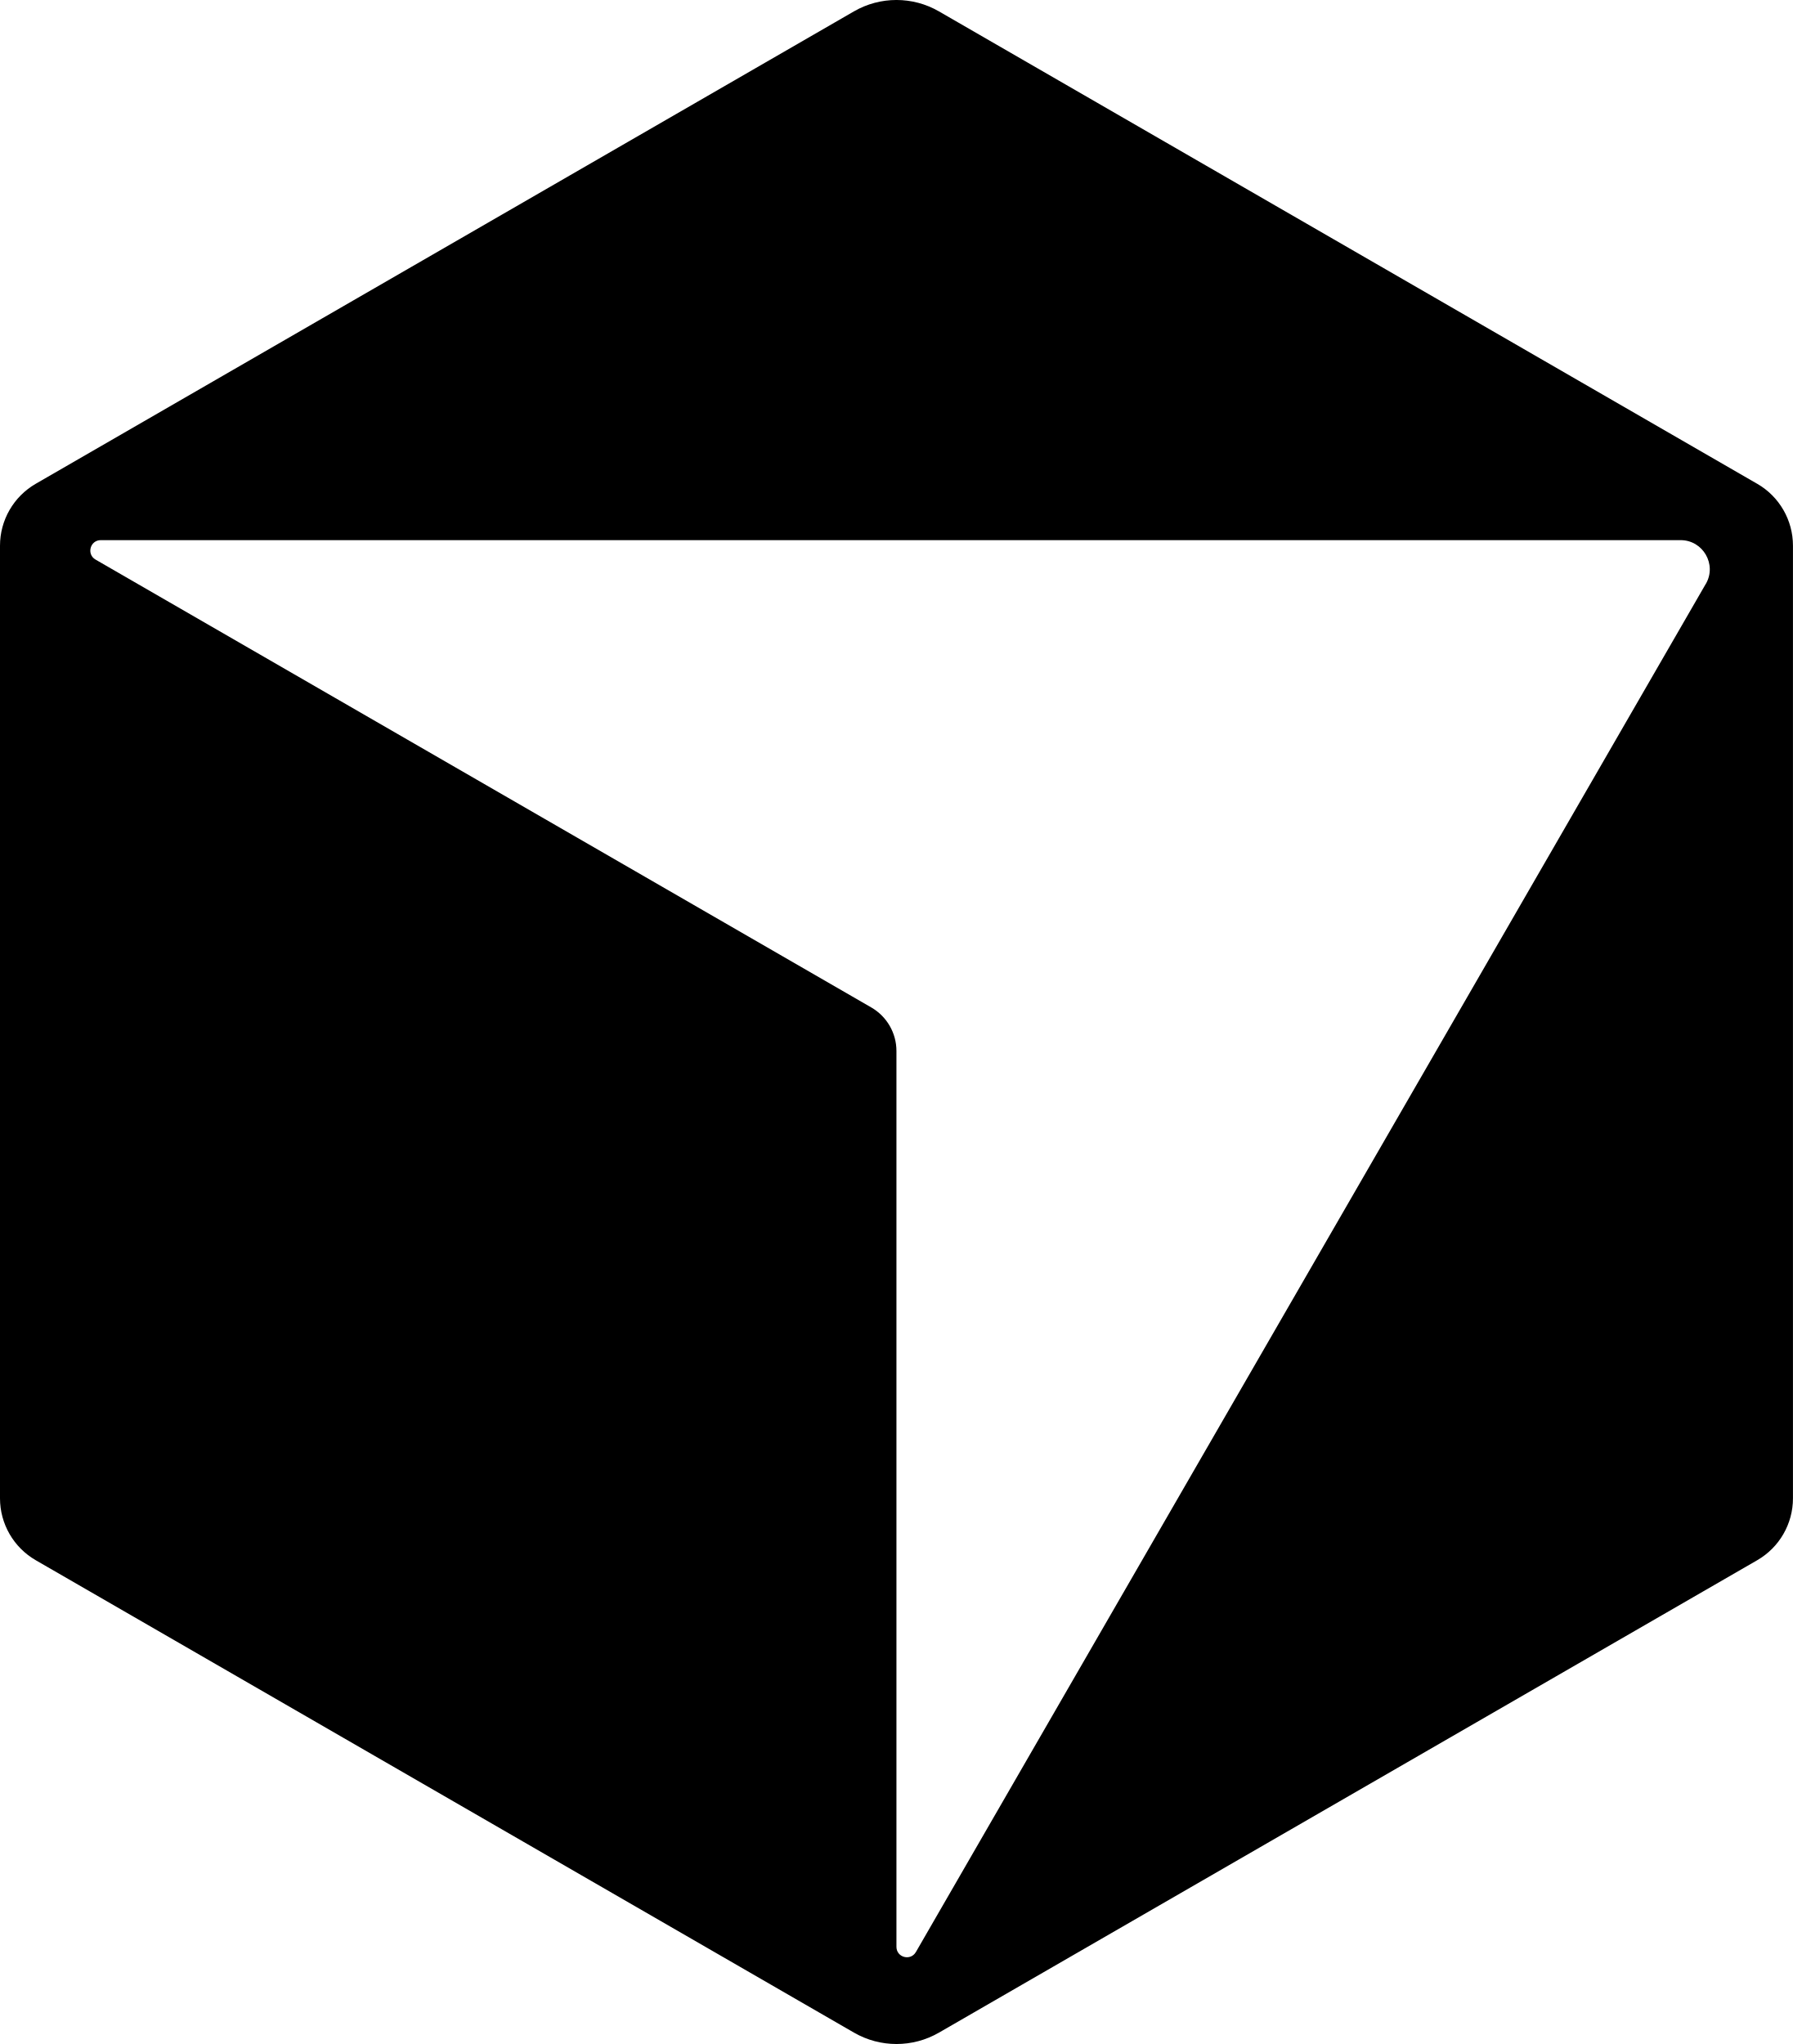
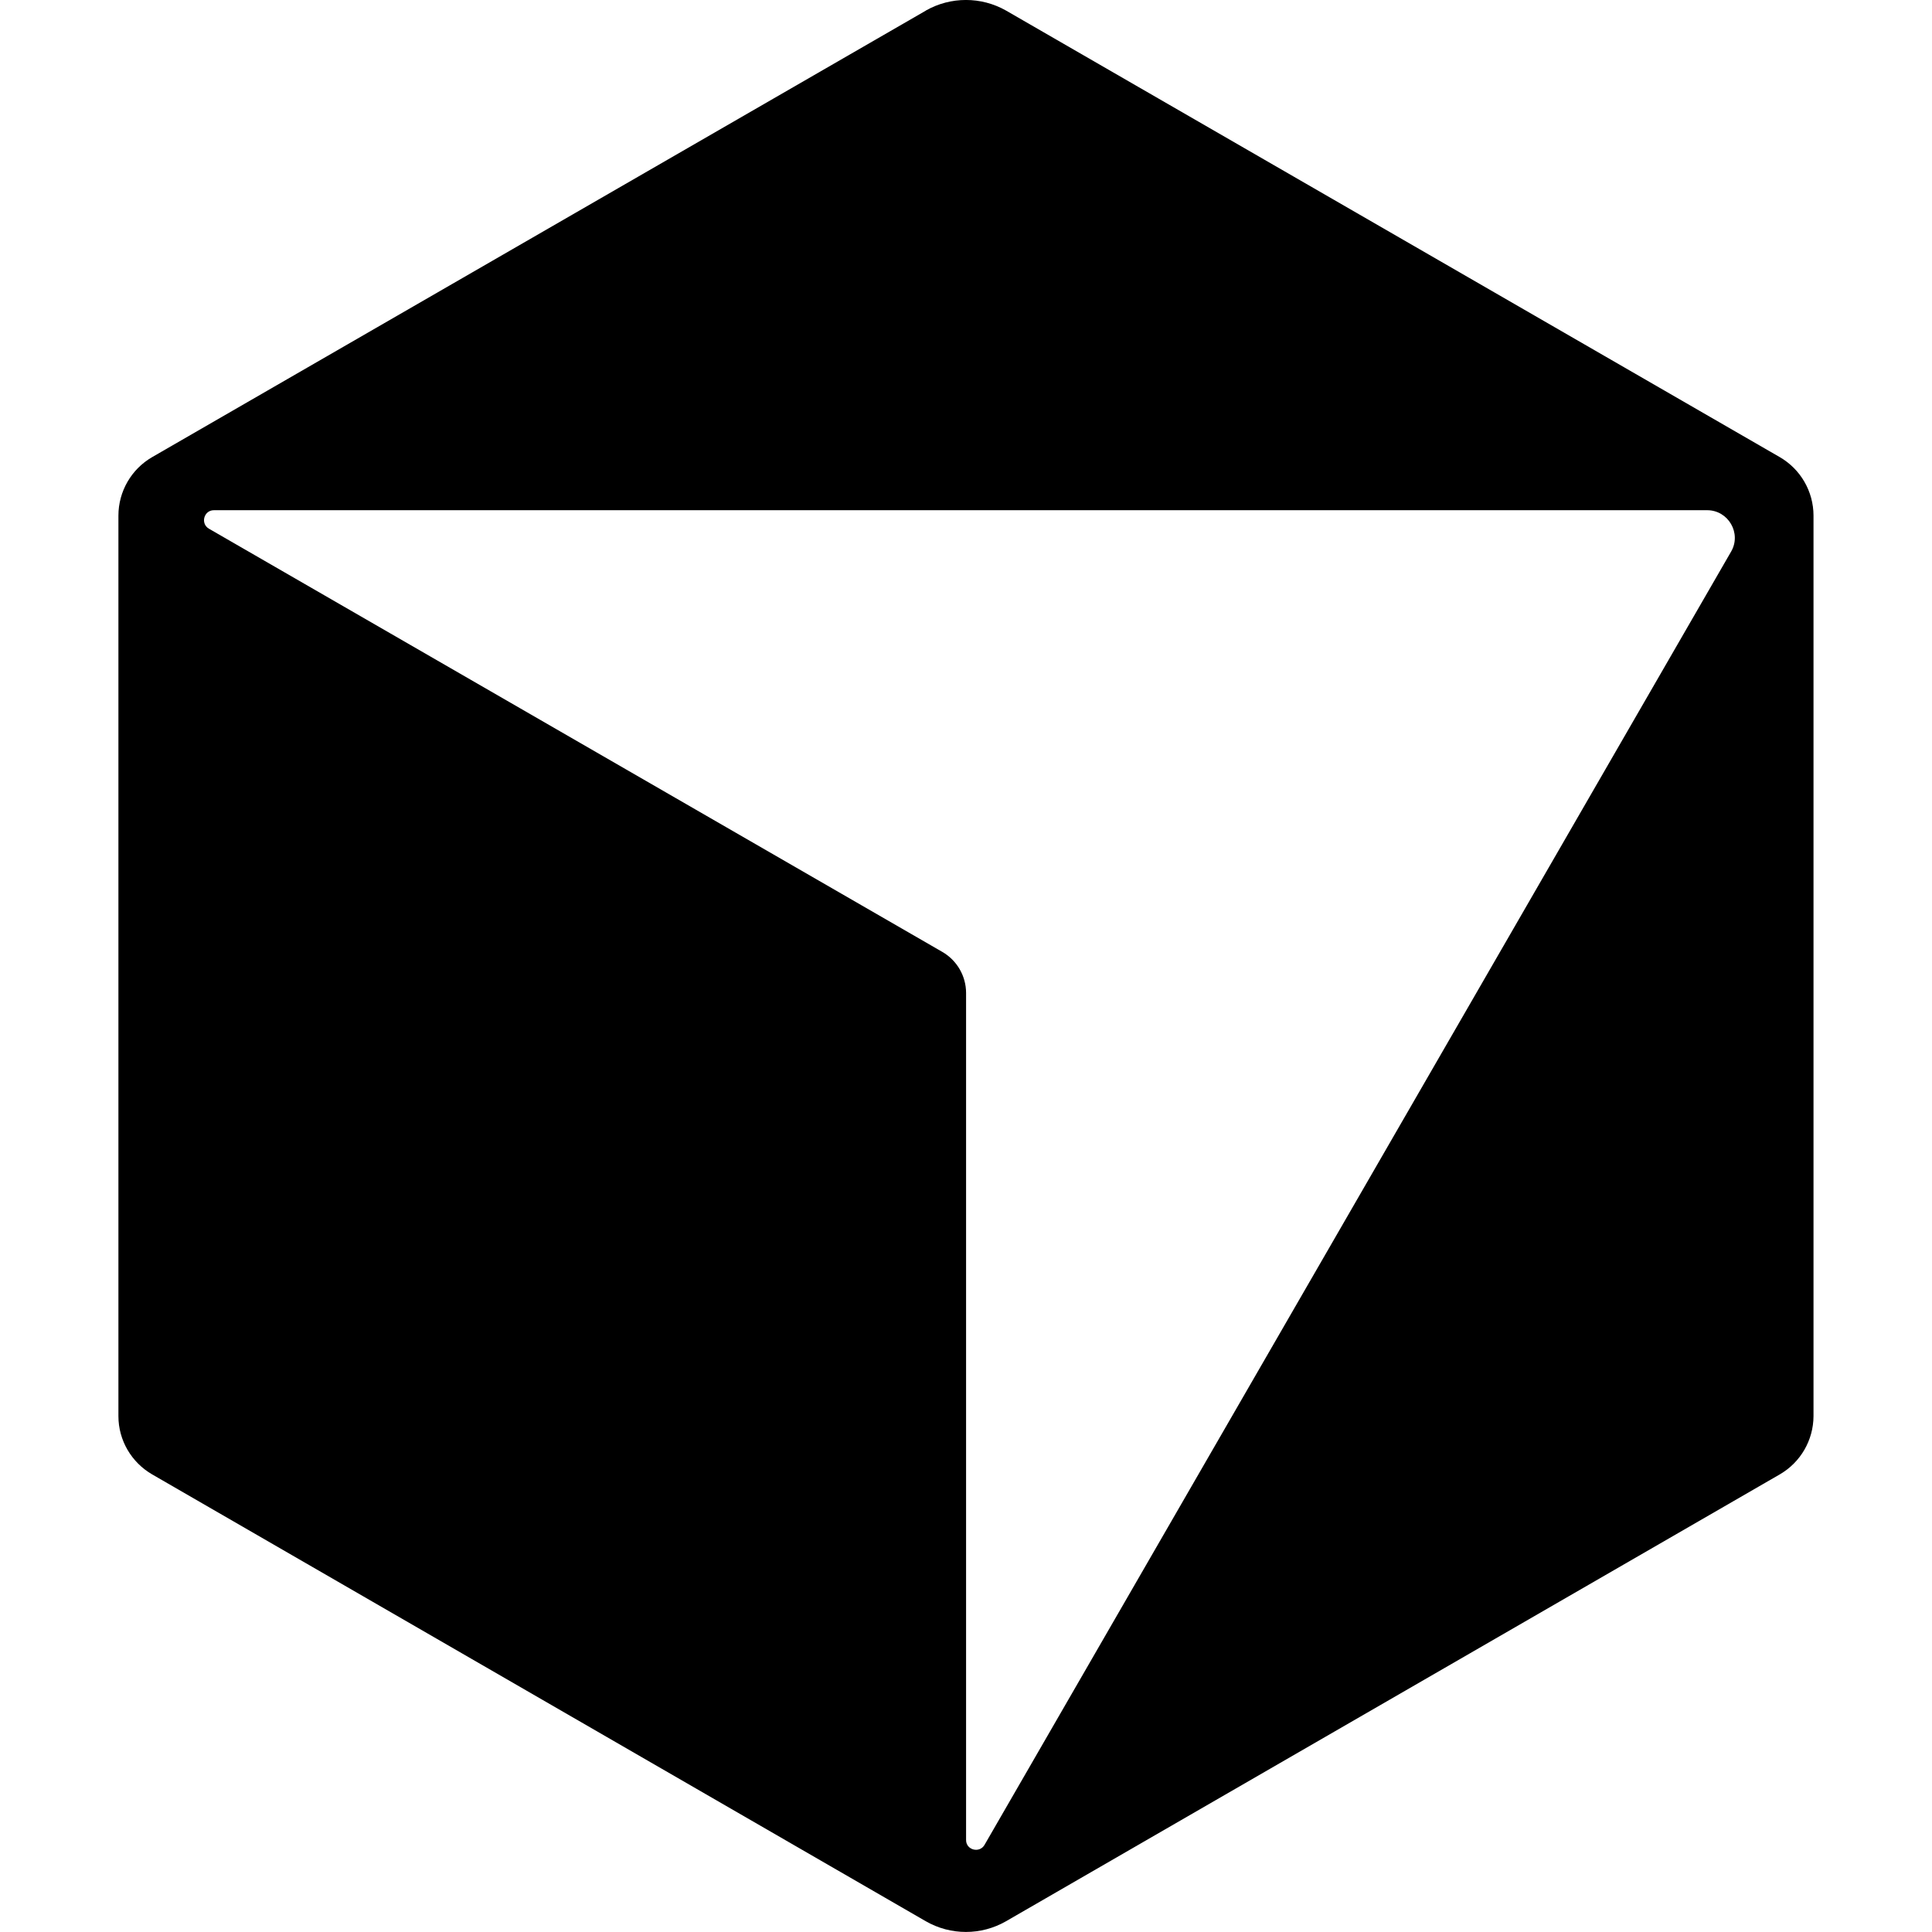
- <svg xmlns="http://www.w3.org/2000/svg" role="img" viewBox="0 0 466.73 532.09">
-   <path d="M457.43,125.94L244.42,2.96c-6.84-3.95-15.28-3.95-22.12,0L9.3,125.94c-5.75,3.32-9.3,9.46-9.3,16.11v247.99c0,6.650,3.55,12.79,9.3,16.11l213.01,122.98c6.84,3.95,15.28,3.95,22.12,0l213.01-122.98c5.75-3.32,9.3-9.46,9.3-16.11v-247.99c0-6.65-3.55-12.79-9.3-16.11h-.01ZM444.05,151.99l-205.63,356.16c-1.39,2.4-5.06,1.42-5.06-1.36v-233.21c0-4.66-2.49-8.97-6.53-11.31L24.87,145.67c-2.4-1.39-1.42-5.06,1.36-5.06h411.26c5.84,0,9.49,6.33,6.57,11.39h-.01Z" />
+ <svg xmlns="http://www.w3.org/2000/svg" role="img" viewBox="0 0 24 24">
+   <path d="M11.503.131 1.891 5.678a.84.84 0 0 0-.42.726v11.188c0 .3.162.575.42.724l9.609 5.55a1 1 0 0 0 .998 0l9.61-5.55a.84.84 0 0 0 .42-.724V6.404a.84.84 0 0 0-.42-.726L12.497.131a1.01 1.01 0 0 0-.996 0M2.657 6.338h18.55c.263 0 .43.287.297.515L12.23 22.918c-.062.107-.229.064-.229-.06V12.335a.59.59 0 0 0-.295-.51l-9.11-5.257c-.109-.063-.064-.23.061-.23" />
</svg>
